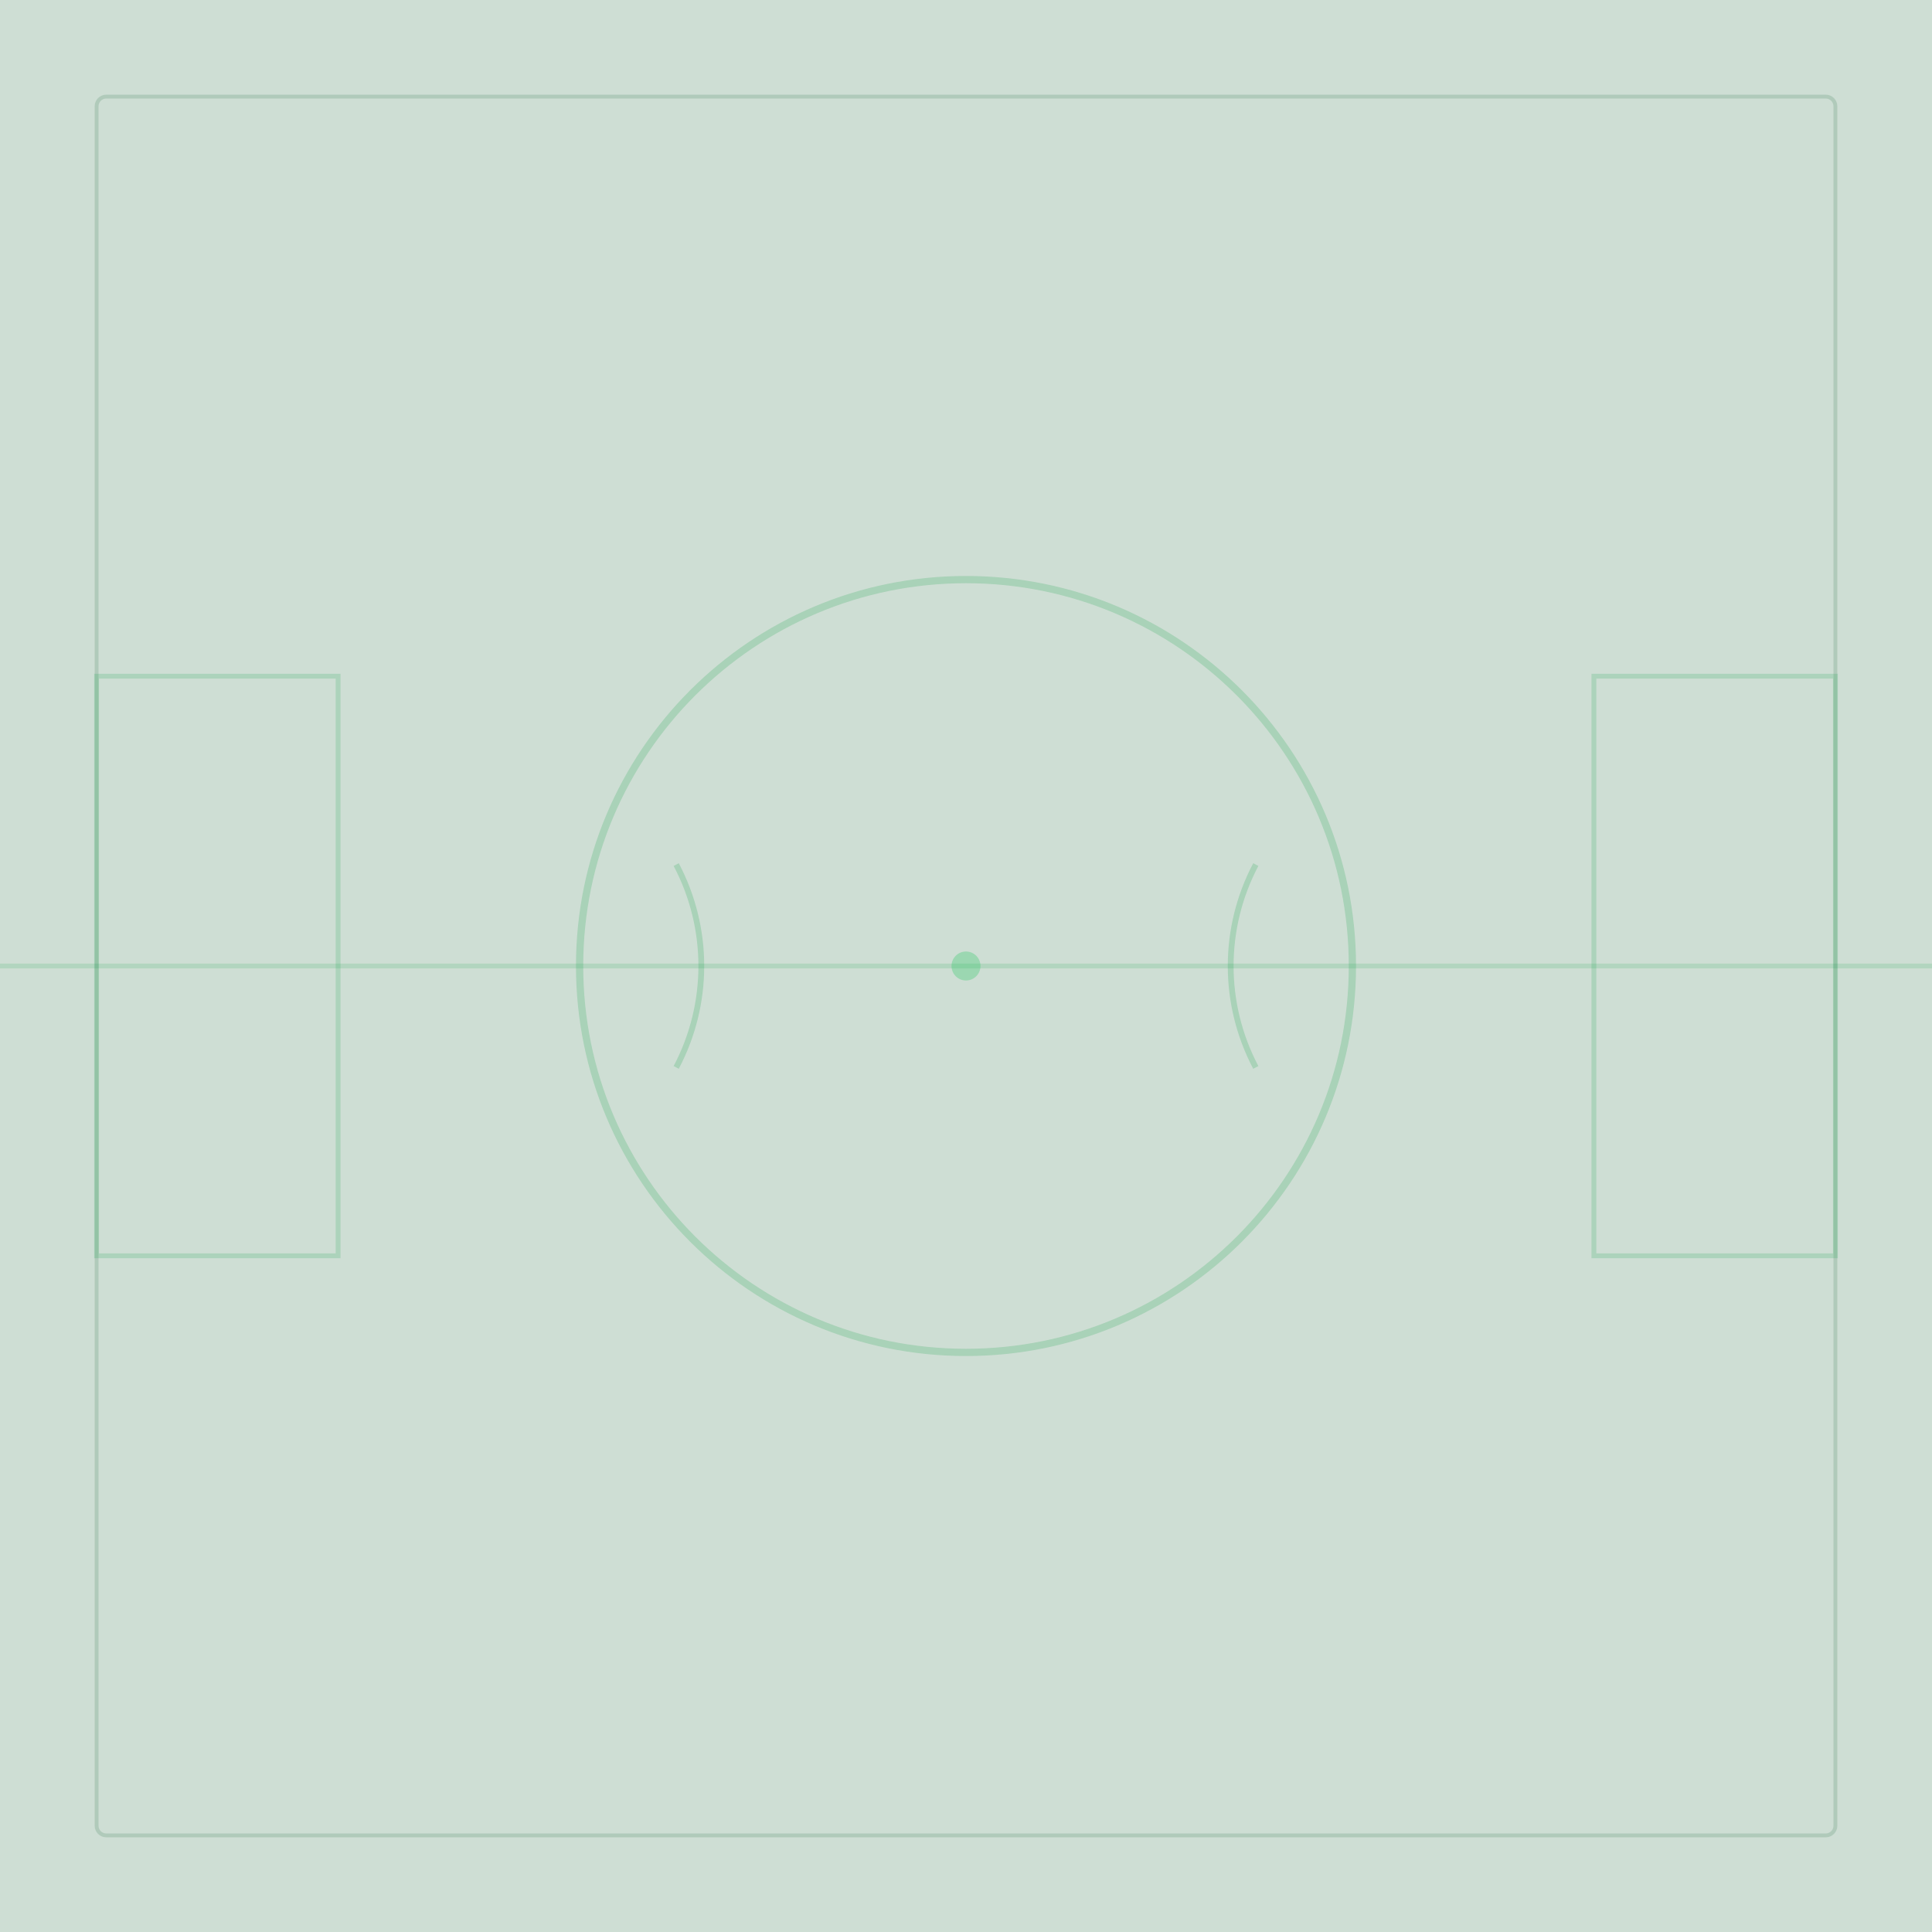
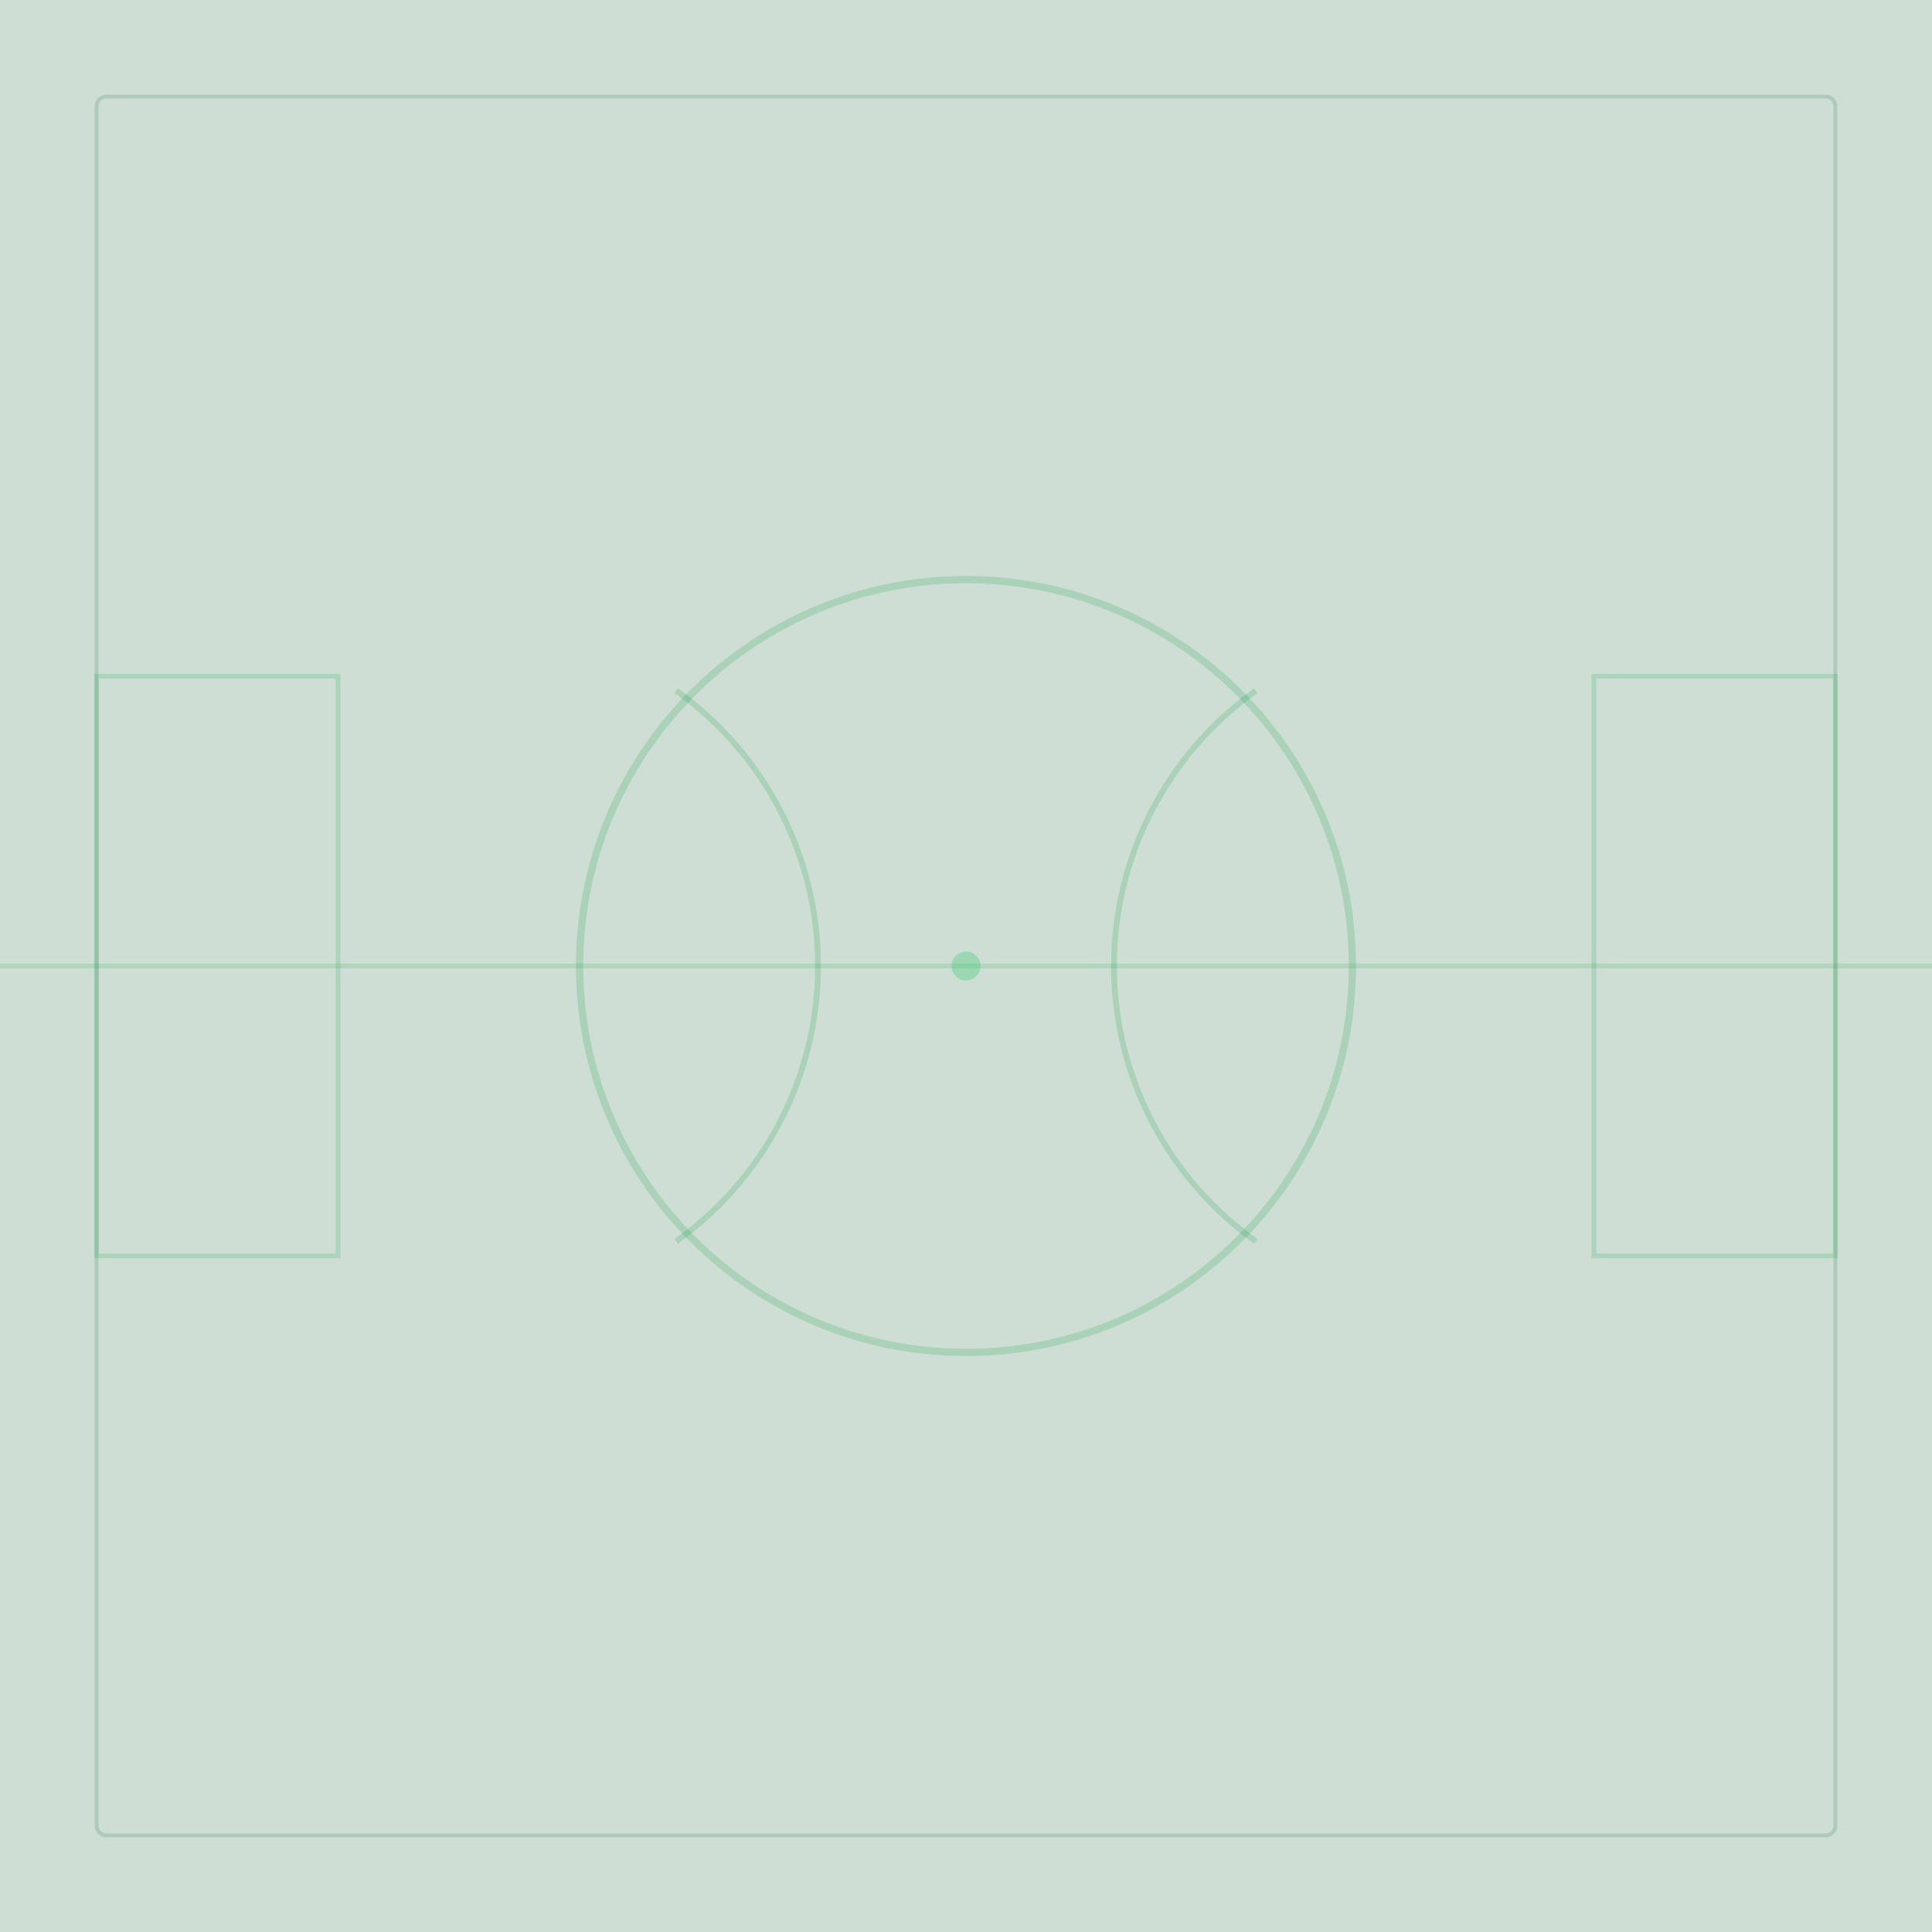
<svg xmlns="http://www.w3.org/2000/svg" width="400" height="400" viewBox="0 0 400 400">
  <defs>
    <linearGradient id="field-gradient" x1="0" y1="0" x2="400" y2="400">
      <stop offset="0%" stop-color="#0a5c2a" stop-opacity="0.2" />
      <stop offset="50%" stop-color="#16a34a" stop-opacity="0.12" />
      <stop offset="100%" stop-color="#0a5c2a" stop-opacity="0.2" />
    </linearGradient>
  </defs>
  <rect width="400" height="400" fill="url(#field-gradient)" />
  <circle cx="200" cy="200" r="80" fill="none" stroke="#16a34a" stroke-opacity="0.2" stroke-width="1.5" />
  <line x1="0" y1="200" x2="400" y2="200" stroke="#16a34a" stroke-opacity="0.15" stroke-width="1" />
  <circle cx="200" cy="200" r="3" fill="#22c55e" fill-opacity="0.3" />
-   <path d="M 140 179 A 45 45 0 0 1 140 221" fill="none" stroke="#16a34a" stroke-opacity="0.2" stroke-width="1.2" />
-   <path d="M 260 179 A 45 45 0 0 0 260 221" fill="none" stroke="#16a34a" stroke-opacity="0.2" stroke-width="1.2" />
+   <path d="M 140 143 A 70 70 0 0 1 140 257" fill="none" stroke="#16a34a" stroke-opacity="0.2" stroke-width="1.2" />
+   <path d="M 260 143 A 70 70 0 0 0 260 257" fill="none" stroke="#16a34a" stroke-opacity="0.2" stroke-width="1.2" />
  <rect x="20" y="20" width="360" height="360" fill="none" stroke="#0a5c2a" stroke-opacity="0.15" stroke-width="0.8" rx="2" />
  <rect x="20" y="140" width="50" height="120" fill="none" stroke="#16a34a" stroke-opacity="0.18" stroke-width="1" />
  <rect x="330" y="140" width="50" height="120" fill="none" stroke="#16a34a" stroke-opacity="0.18" stroke-width="1" />
</svg>
